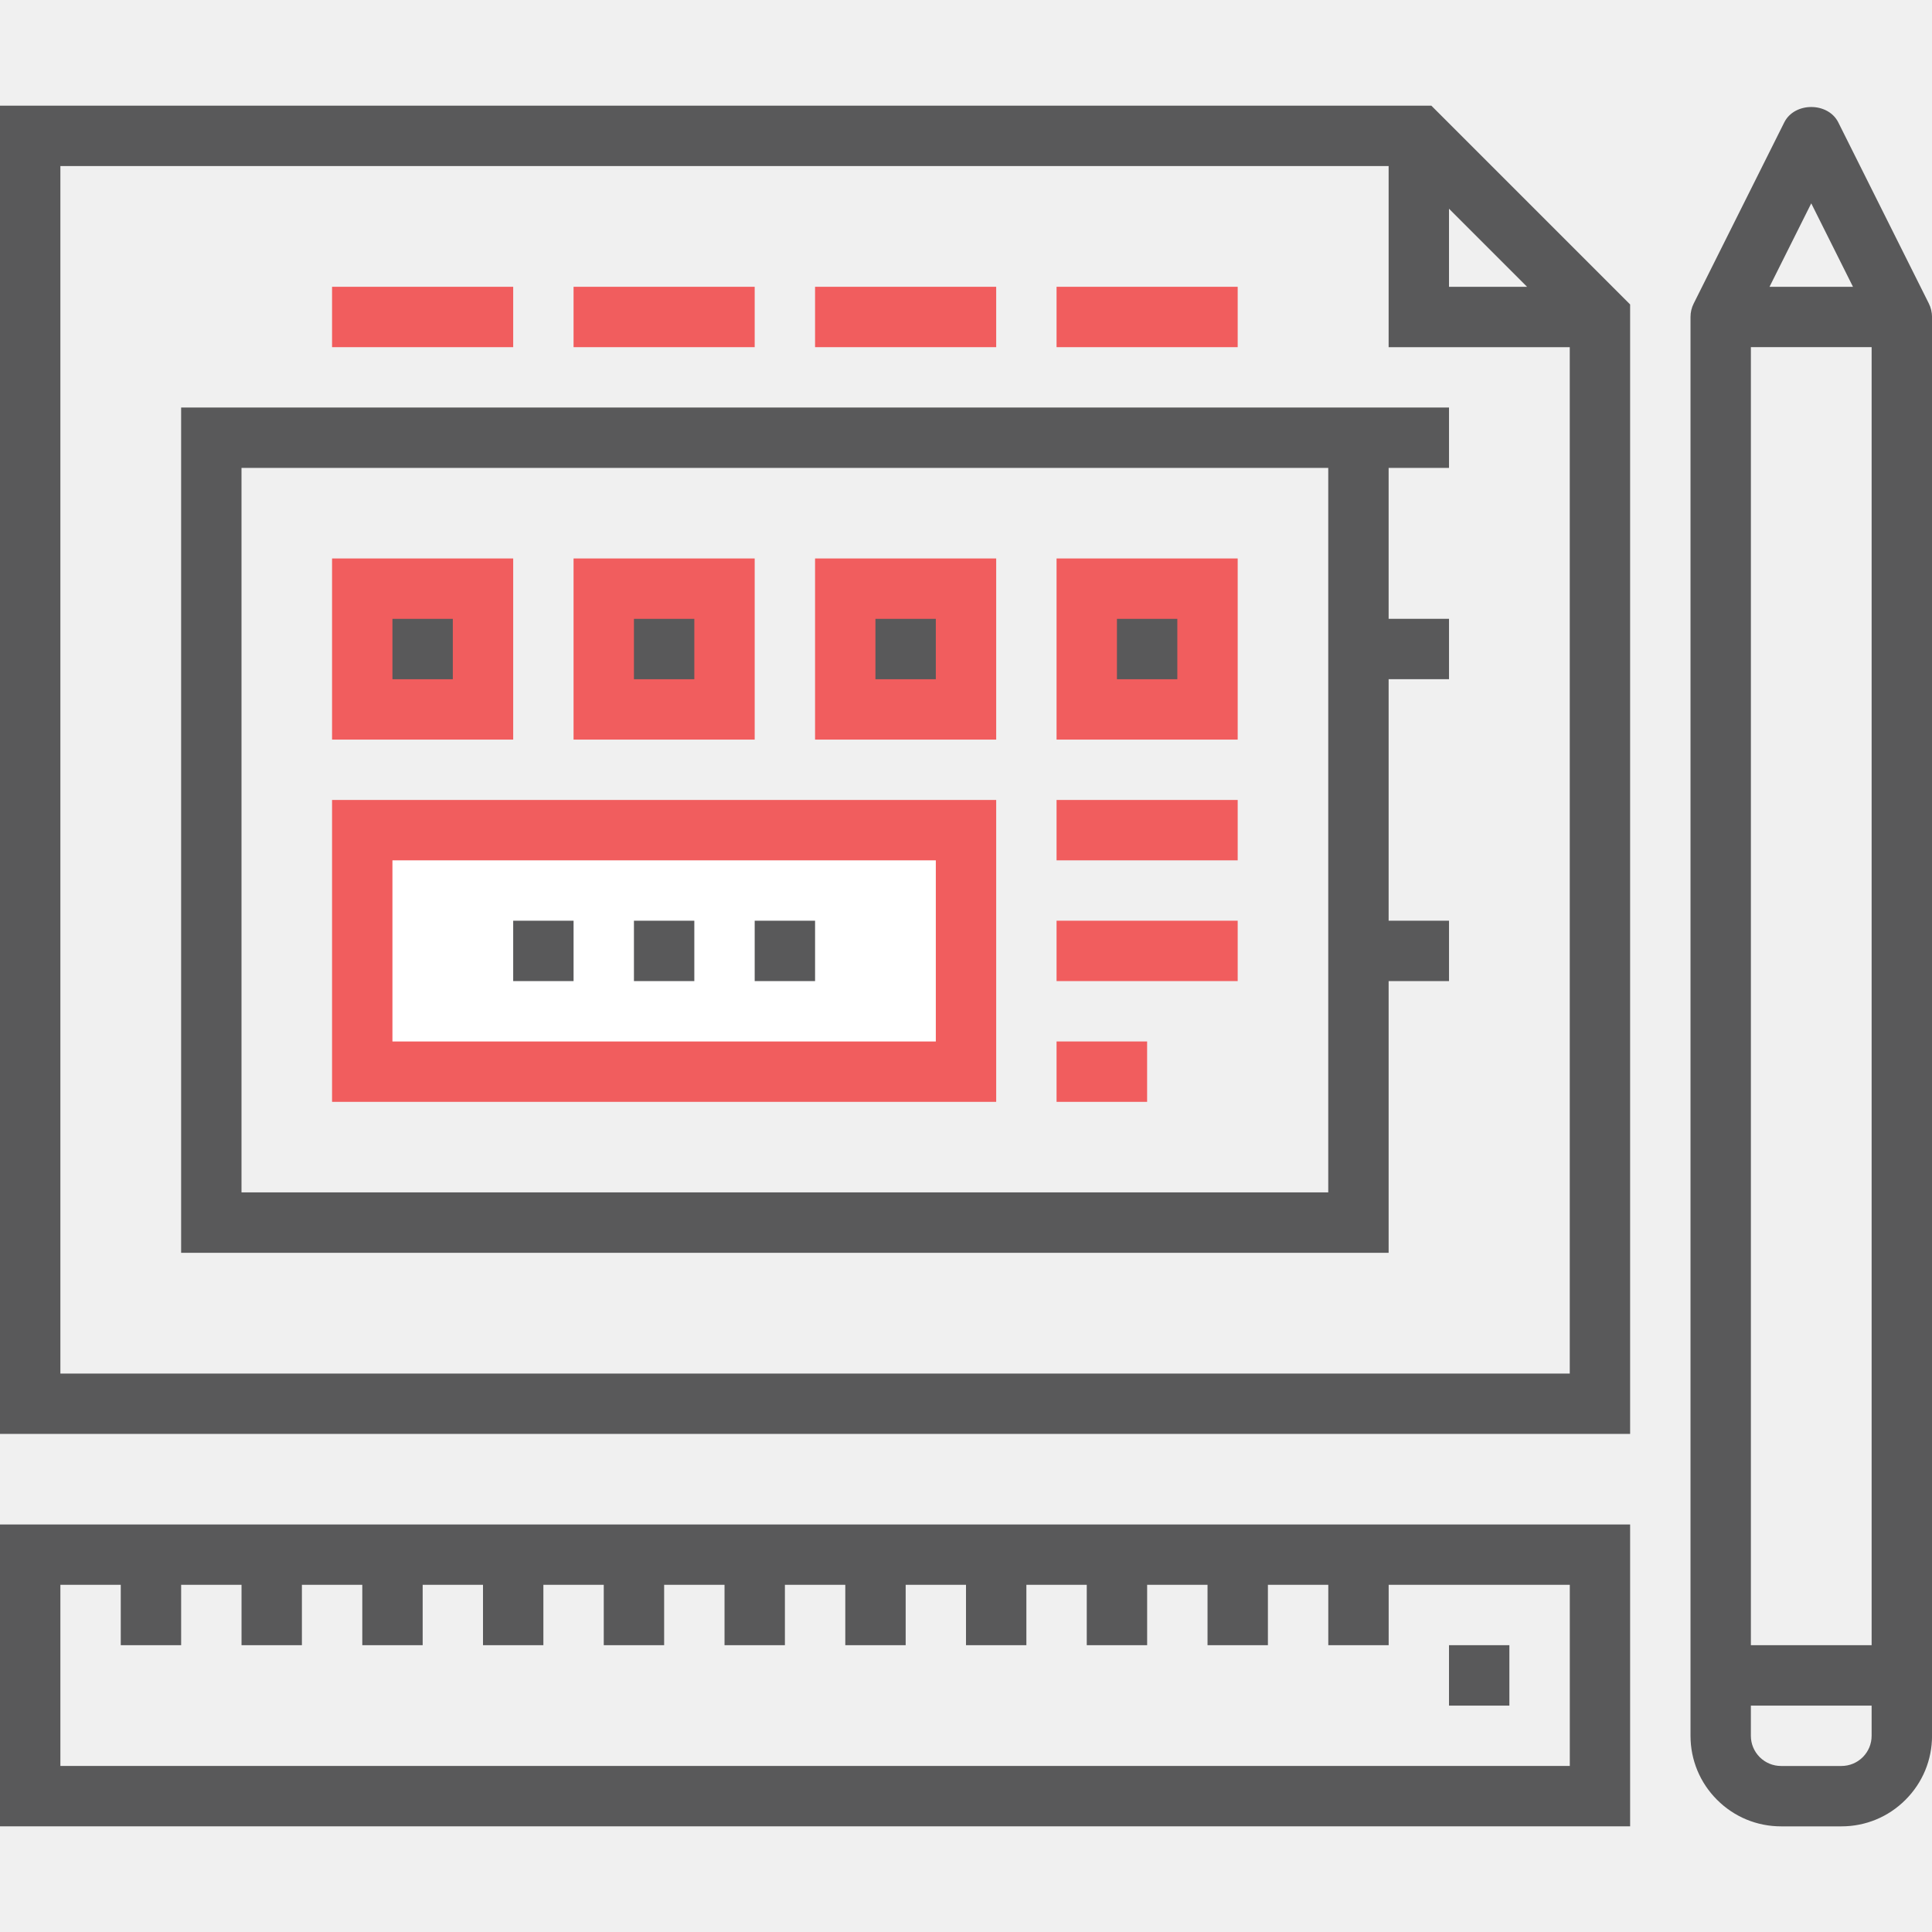
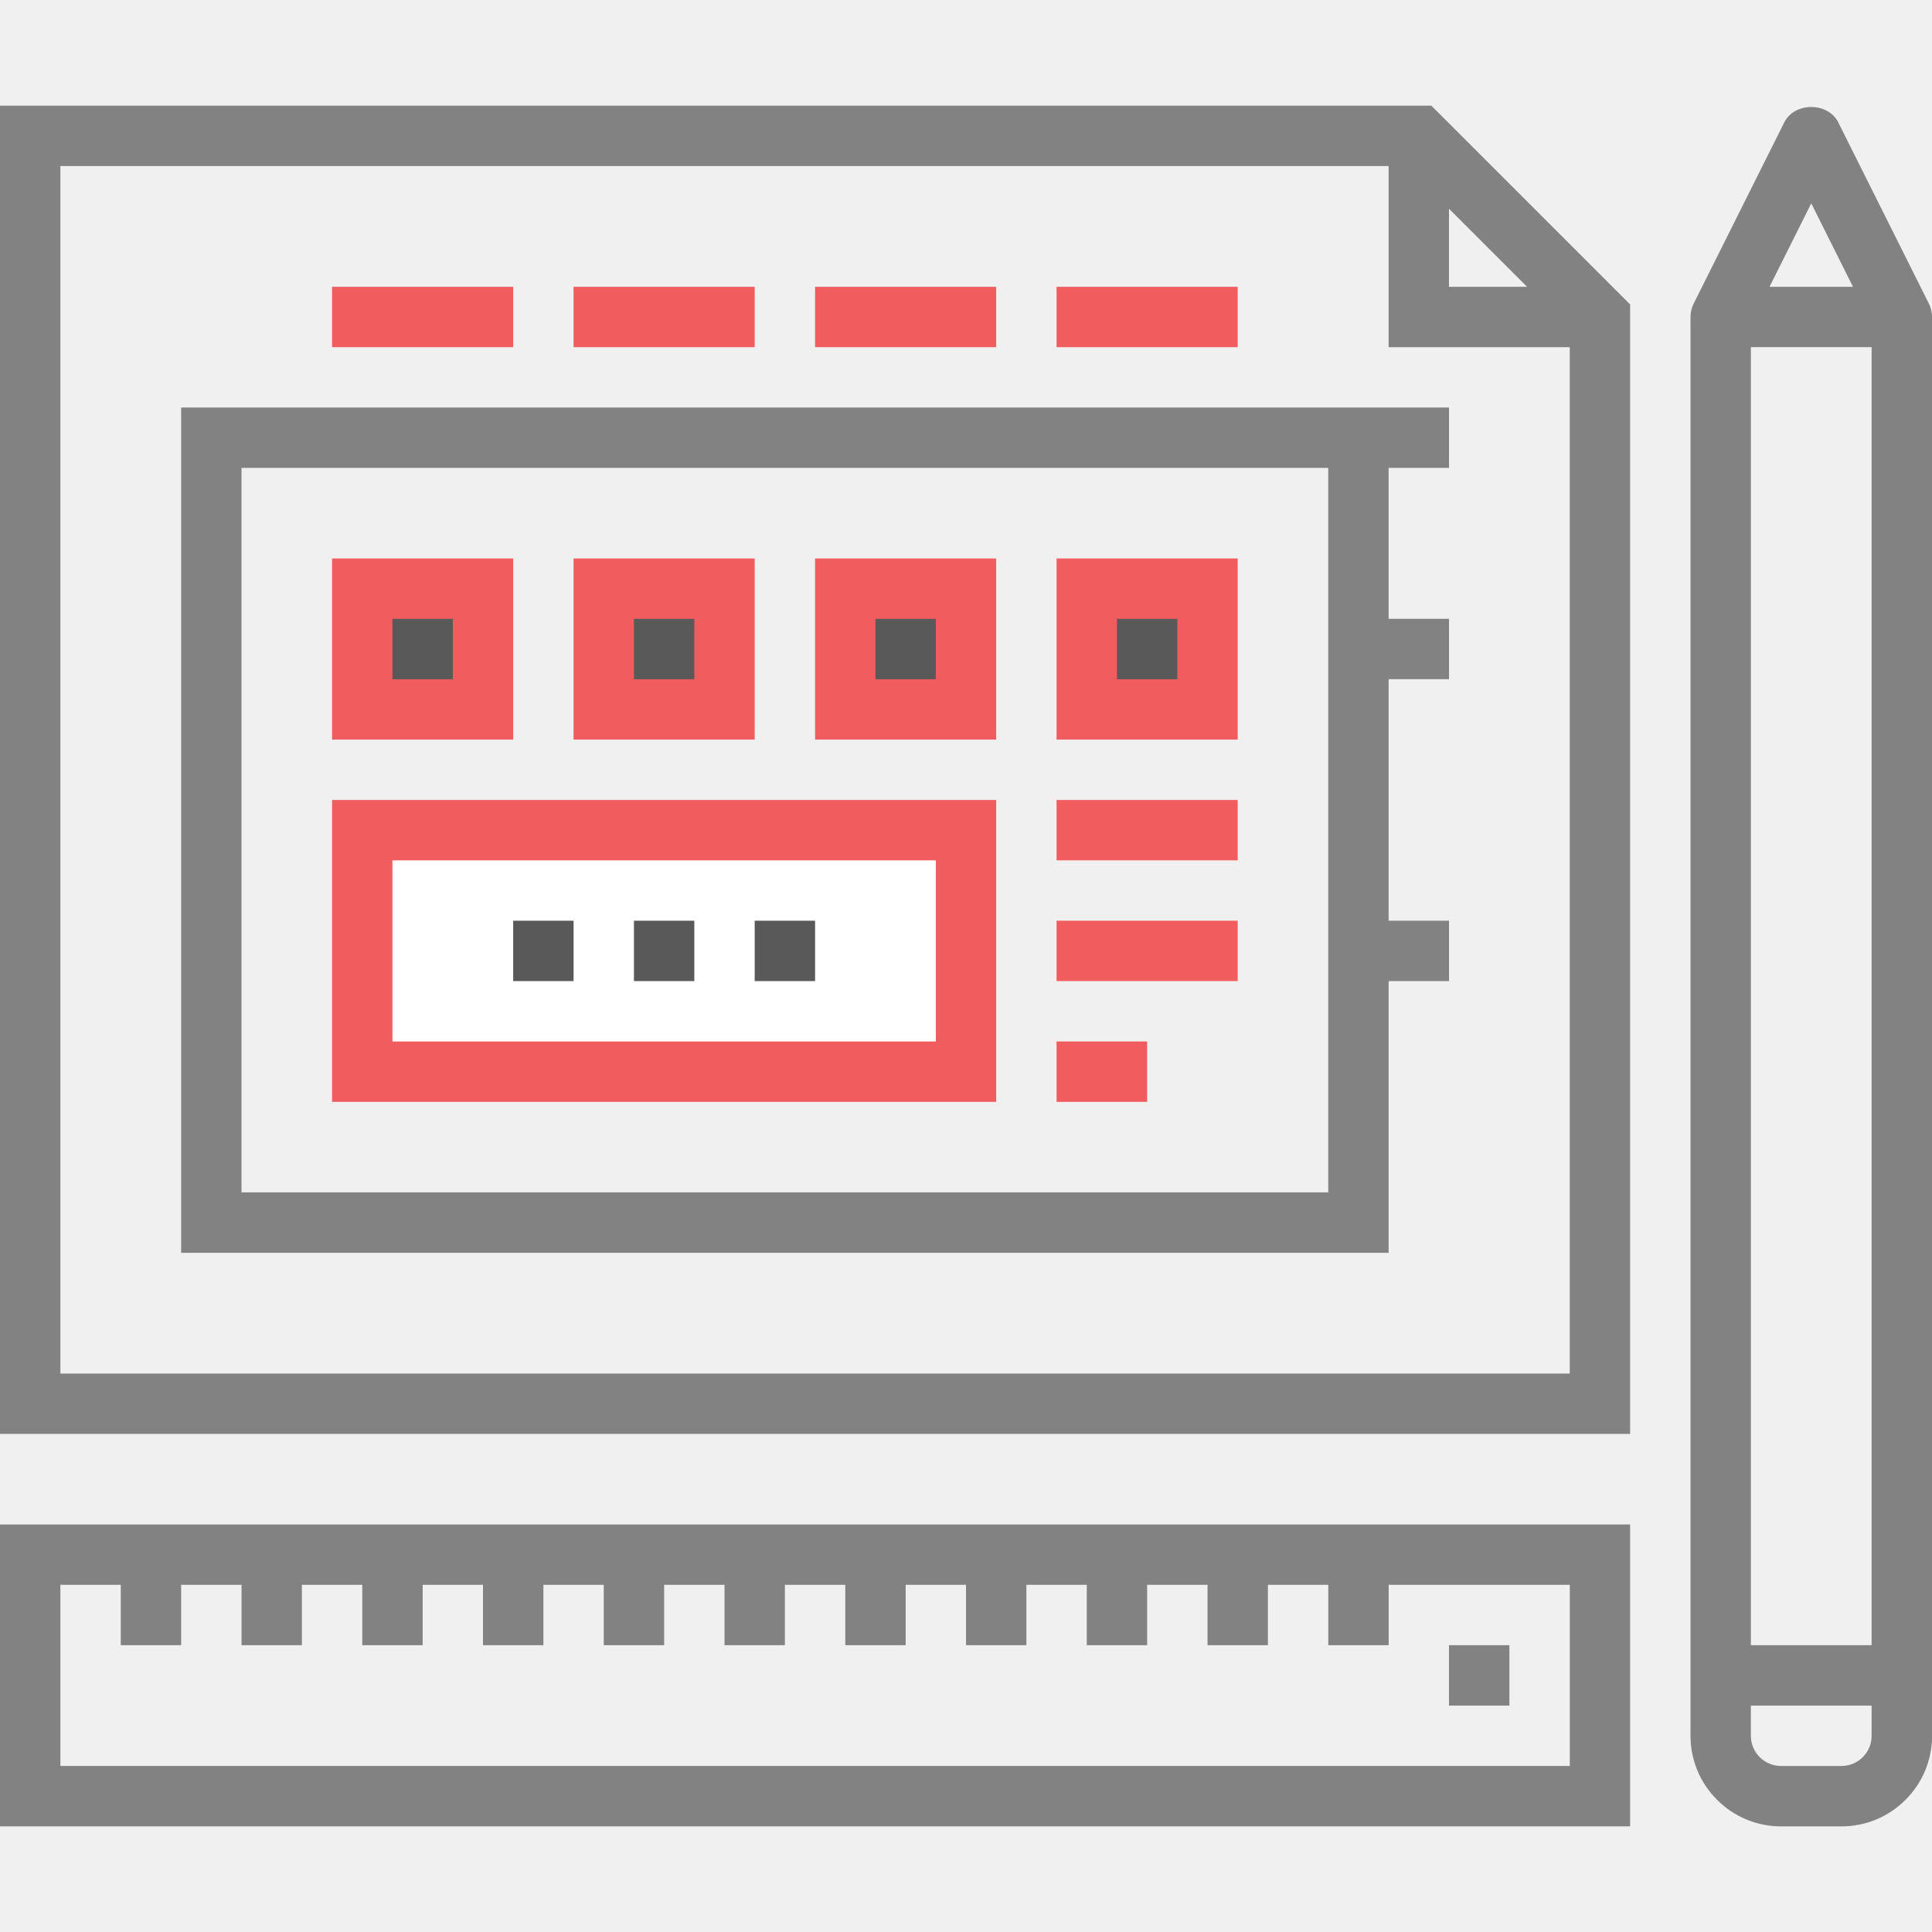
- <svg xmlns="http://www.w3.org/2000/svg" version="1.1" id="Layer_1" x="0px" y="0px" width="150px" height="150px" viewBox="0 0 150 150" style="enable-background:new 0 0 150 150;" xml:space="preserve">
-   <path style="fill:#59595A;" d="M0,120.703v4.688v16.406h126.563v-23.438H0V120.703z M121.875,137.109H4.688v-11.719v-2.344h4.688  v4.688h4.688v-4.688h4.688v4.688h4.688v-4.688h4.688v4.688h4.688v-4.688H37.5v4.688h4.688v-4.688h4.688v4.688h4.688v-4.688h4.688  v4.688h4.688v-4.688h4.688v4.688h4.688v-4.688H75v4.688h4.688v-4.688h4.688v4.688h4.688v-4.688h4.688v4.688h4.688v-4.688h4.688  v4.688h4.688v-4.688h14.063V137.109z M112.5,132.422v-4.688h4.688v4.688H112.5z M149.754,23.562L142.723,9.5  c-0.797-1.589-3.396-1.589-4.192,0l-7.031,14.063c-0.165,0.323-0.249,0.684-0.249,1.047v110.156c0,1.877,0.733,3.645,2.061,4.971  c1.326,1.327,3.094,2.061,4.971,2.061h4.688c1.877,0,3.645-0.733,4.971-2.061c1.327-1.326,2.061-3.094,2.061-4.971V24.609  C150,24.246,149.916,23.885,149.754,23.562z M140.625,15.787l3.24,6.479h-6.48L140.625,15.787z M145.313,26.953v100.781h-9.375  V26.953H145.313z M144.627,136.424c-0.445,0.441-1.033,0.686-1.658,0.686h-4.688c-0.625,0-1.213-0.244-1.658-0.686  c-0.441-0.445-0.686-1.033-0.686-1.658v-2.344h9.375v2.344C145.313,135.391,145.068,135.979,144.627,136.424z M0,8.203v103.125  h126.563V23.639L111.127,8.203H0z M112.5,16.205l6.061,6.061H112.5V16.205z M4.688,106.641v-93.75h103.125v14.063h14.063v79.688  H4.688z M105.469,31.641H14.063v65.625h93.75V76.172h4.688v-4.688h-4.688v-18.75h4.688v-4.688h-4.688V36.328h4.688v-4.688h-4.688  H105.469z M103.125,92.578H18.75v-56.25h84.375V92.578z" />
-   <rect x="25.781" y="43.359" style="fill:#F15D5E;" width="14.063" height="14.063" />
-   <rect x="30.469" y="48.047" style="fill:#59595A;" width="4.688" height="4.688" />
-   <rect x="44.531" y="43.359" style="fill:#F15D5E;" width="14.063" height="14.063" />
-   <rect x="49.219" y="48.047" style="fill:#59595A;" width="4.688" height="4.688" />
-   <rect x="63.281" y="43.359" style="fill:#F15D5E;" width="14.063" height="14.063" />
-   <rect x="67.969" y="48.047" style="fill:#59595A;" width="4.688" height="4.688" />
-   <rect x="82.031" y="43.359" style="fill:#F15D5E;" width="14.063" height="14.063" />
-   <rect x="86.719" y="48.047" style="fill:#59595A;" width="4.688" height="4.688" />
-   <rect x="25.781" y="62.109" style="fill:#F15D5E;" width="51.563" height="23.438" />
-   <rect x="30.469" y="66.797" style="fill:#FFFFFF;" width="42.188" height="14.063" />
-   <rect x="25.781" y="22.266" style="fill:#F15D5E;" width="14.063" height="4.688" />
-   <rect x="44.531" y="22.266" style="fill:#F15D5E;" width="14.063" height="4.688" />
-   <rect x="63.281" y="22.266" style="fill:#F15D5E;" width="14.063" height="4.688" />
-   <rect x="82.031" y="22.266" style="fill:#F15D5E;" width="14.063" height="4.688" />
-   <rect x="82.031" y="62.109" style="fill:#F15D5E;" width="14.063" height="4.688" />
-   <rect x="82.031" y="71.484" style="fill:#F15D5E;" width="14.063" height="4.688" />
-   <rect x="82.031" y="80.859" style="fill:#F15D5E;" width="7.031" height="4.688" />
-   <rect x="39.844" y="71.484" style="fill:#59595A;" width="4.688" height="4.688" />
-   <rect x="49.219" y="71.484" style="fill:#59595A;" width="4.688" height="4.688" />
-   <rect x="58.594" y="71.484" style="fill:#59595A;" width="4.688" height="4.688" />
+ <svg xmlns="http://www.w3.org/2000/svg" version="1.1" id="Layer_1" x="0px" y="0px" width="150px" height="150px" viewBox="0 0 150 150" enable-background="new 0 0 150 150" xml:space="preserve">
+   <path fill="#828282" d="M0,120.703v4.688v16.406h126.563v-23.438H0V120.703z M121.875,137.109H4.688v-11.719v-2.345h4.688v4.688  h4.688v-4.688h4.688v4.688h4.688v-4.688h4.688v4.688h4.688v-4.688H37.5v4.688h4.688v-4.688h4.688v4.688h4.688v-4.688h4.688v4.688  h4.688v-4.688h4.688v4.688h4.688v-4.688H75v4.688h4.688v-4.688h4.688v4.688h4.688v-4.688h4.688v4.688h4.688v-4.688h4.688v4.688  h4.688v-4.688h14.063v14.063H121.875z M112.5,132.422v-4.688h4.688v4.688H112.5z M149.754,23.562L142.723,9.5  c-0.797-1.589-3.396-1.589-4.191,0L131.5,23.563c-0.165,0.323-0.249,0.684-0.249,1.047v110.156c0,1.877,0.733,3.646,2.062,4.971  c1.326,1.328,3.094,2.062,4.971,2.062h4.688c1.877,0,3.646-0.733,4.971-2.062c1.328-1.325,2.062-3.094,2.062-4.971V24.609  C150,24.246,149.916,23.885,149.754,23.562z M140.625,15.787l3.24,6.479h-6.48L140.625,15.787z M145.313,26.953v100.781h-9.375  V26.953H145.313z M144.627,136.424c-0.445,0.441-1.033,0.686-1.658,0.686h-4.688c-0.625,0-1.213-0.243-1.658-0.686  c-0.441-0.445-0.686-1.033-0.686-1.658v-2.344h9.375v2.344C145.313,135.391,145.068,135.979,144.627,136.424z M0,8.203v103.125  h126.563V23.639L111.127,8.203H0z M112.5,16.205l6.061,6.061H112.5V16.205z M4.688,106.641v-93.75h103.125v14.063h14.063v79.688  H4.688V106.641z M105.469,31.641H14.063v65.625h93.75V76.172h4.688v-4.688h-4.688v-18.75h4.688v-4.688h-4.688V36.328h4.688V31.64  h-4.688L105.469,31.641L105.469,31.641z M103.125,92.578H18.75v-56.25h84.375V92.578z" />
+   <rect x="25.781" y="43.359" fill="#F15D5E" width="14.063" height="14.063" />
+   <rect x="30.469" y="48.047" fill="#59595A" width="4.688" height="4.688" />
+   <rect x="44.531" y="43.359" fill="#F15D5E" width="14.063" height="14.063" />
+   <rect x="49.219" y="48.047" fill="#59595A" width="4.688" height="4.688" />
+   <rect x="63.281" y="43.359" fill="#F15D5E" width="14.063" height="14.063" />
+   <rect x="67.969" y="48.047" fill="#59595A" width="4.688" height="4.688" />
+   <rect x="82.031" y="43.359" fill="#F15D5E" width="14.063" height="14.063" />
+   <rect x="86.719" y="48.047" fill="#59595A" width="4.688" height="4.688" />
+   <rect x="25.781" y="62.109" fill="#F15D5E" width="51.563" height="23.438" />
+   <rect x="30.469" y="66.797" fill="#FFFFFF" width="42.188" height="14.063" />
+   <rect x="25.781" y="22.266" fill="#F15D5E" width="14.063" height="4.688" />
+   <rect x="44.531" y="22.266" fill="#F15D5E" width="14.063" height="4.688" />
+   <rect x="63.281" y="22.266" fill="#F15D5E" width="14.063" height="4.688" />
+   <rect x="82.031" y="22.266" fill="#F15D5E" width="14.063" height="4.688" />
+   <rect x="82.031" y="62.109" fill="#F15D5E" width="14.063" height="4.688" />
+   <rect x="82.031" y="71.484" fill="#F15D5E" width="14.063" height="4.688" />
+   <rect x="82.031" y="80.859" fill="#F15D5E" width="7.031" height="4.688" />
+   <rect x="39.844" y="71.484" fill="#59595A" width="4.688" height="4.688" />
+   <rect x="49.219" y="71.484" fill="#59595A" width="4.688" height="4.688" />
+   <rect x="58.594" y="71.484" fill="#59595A" width="4.688" height="4.688" />
</svg>
